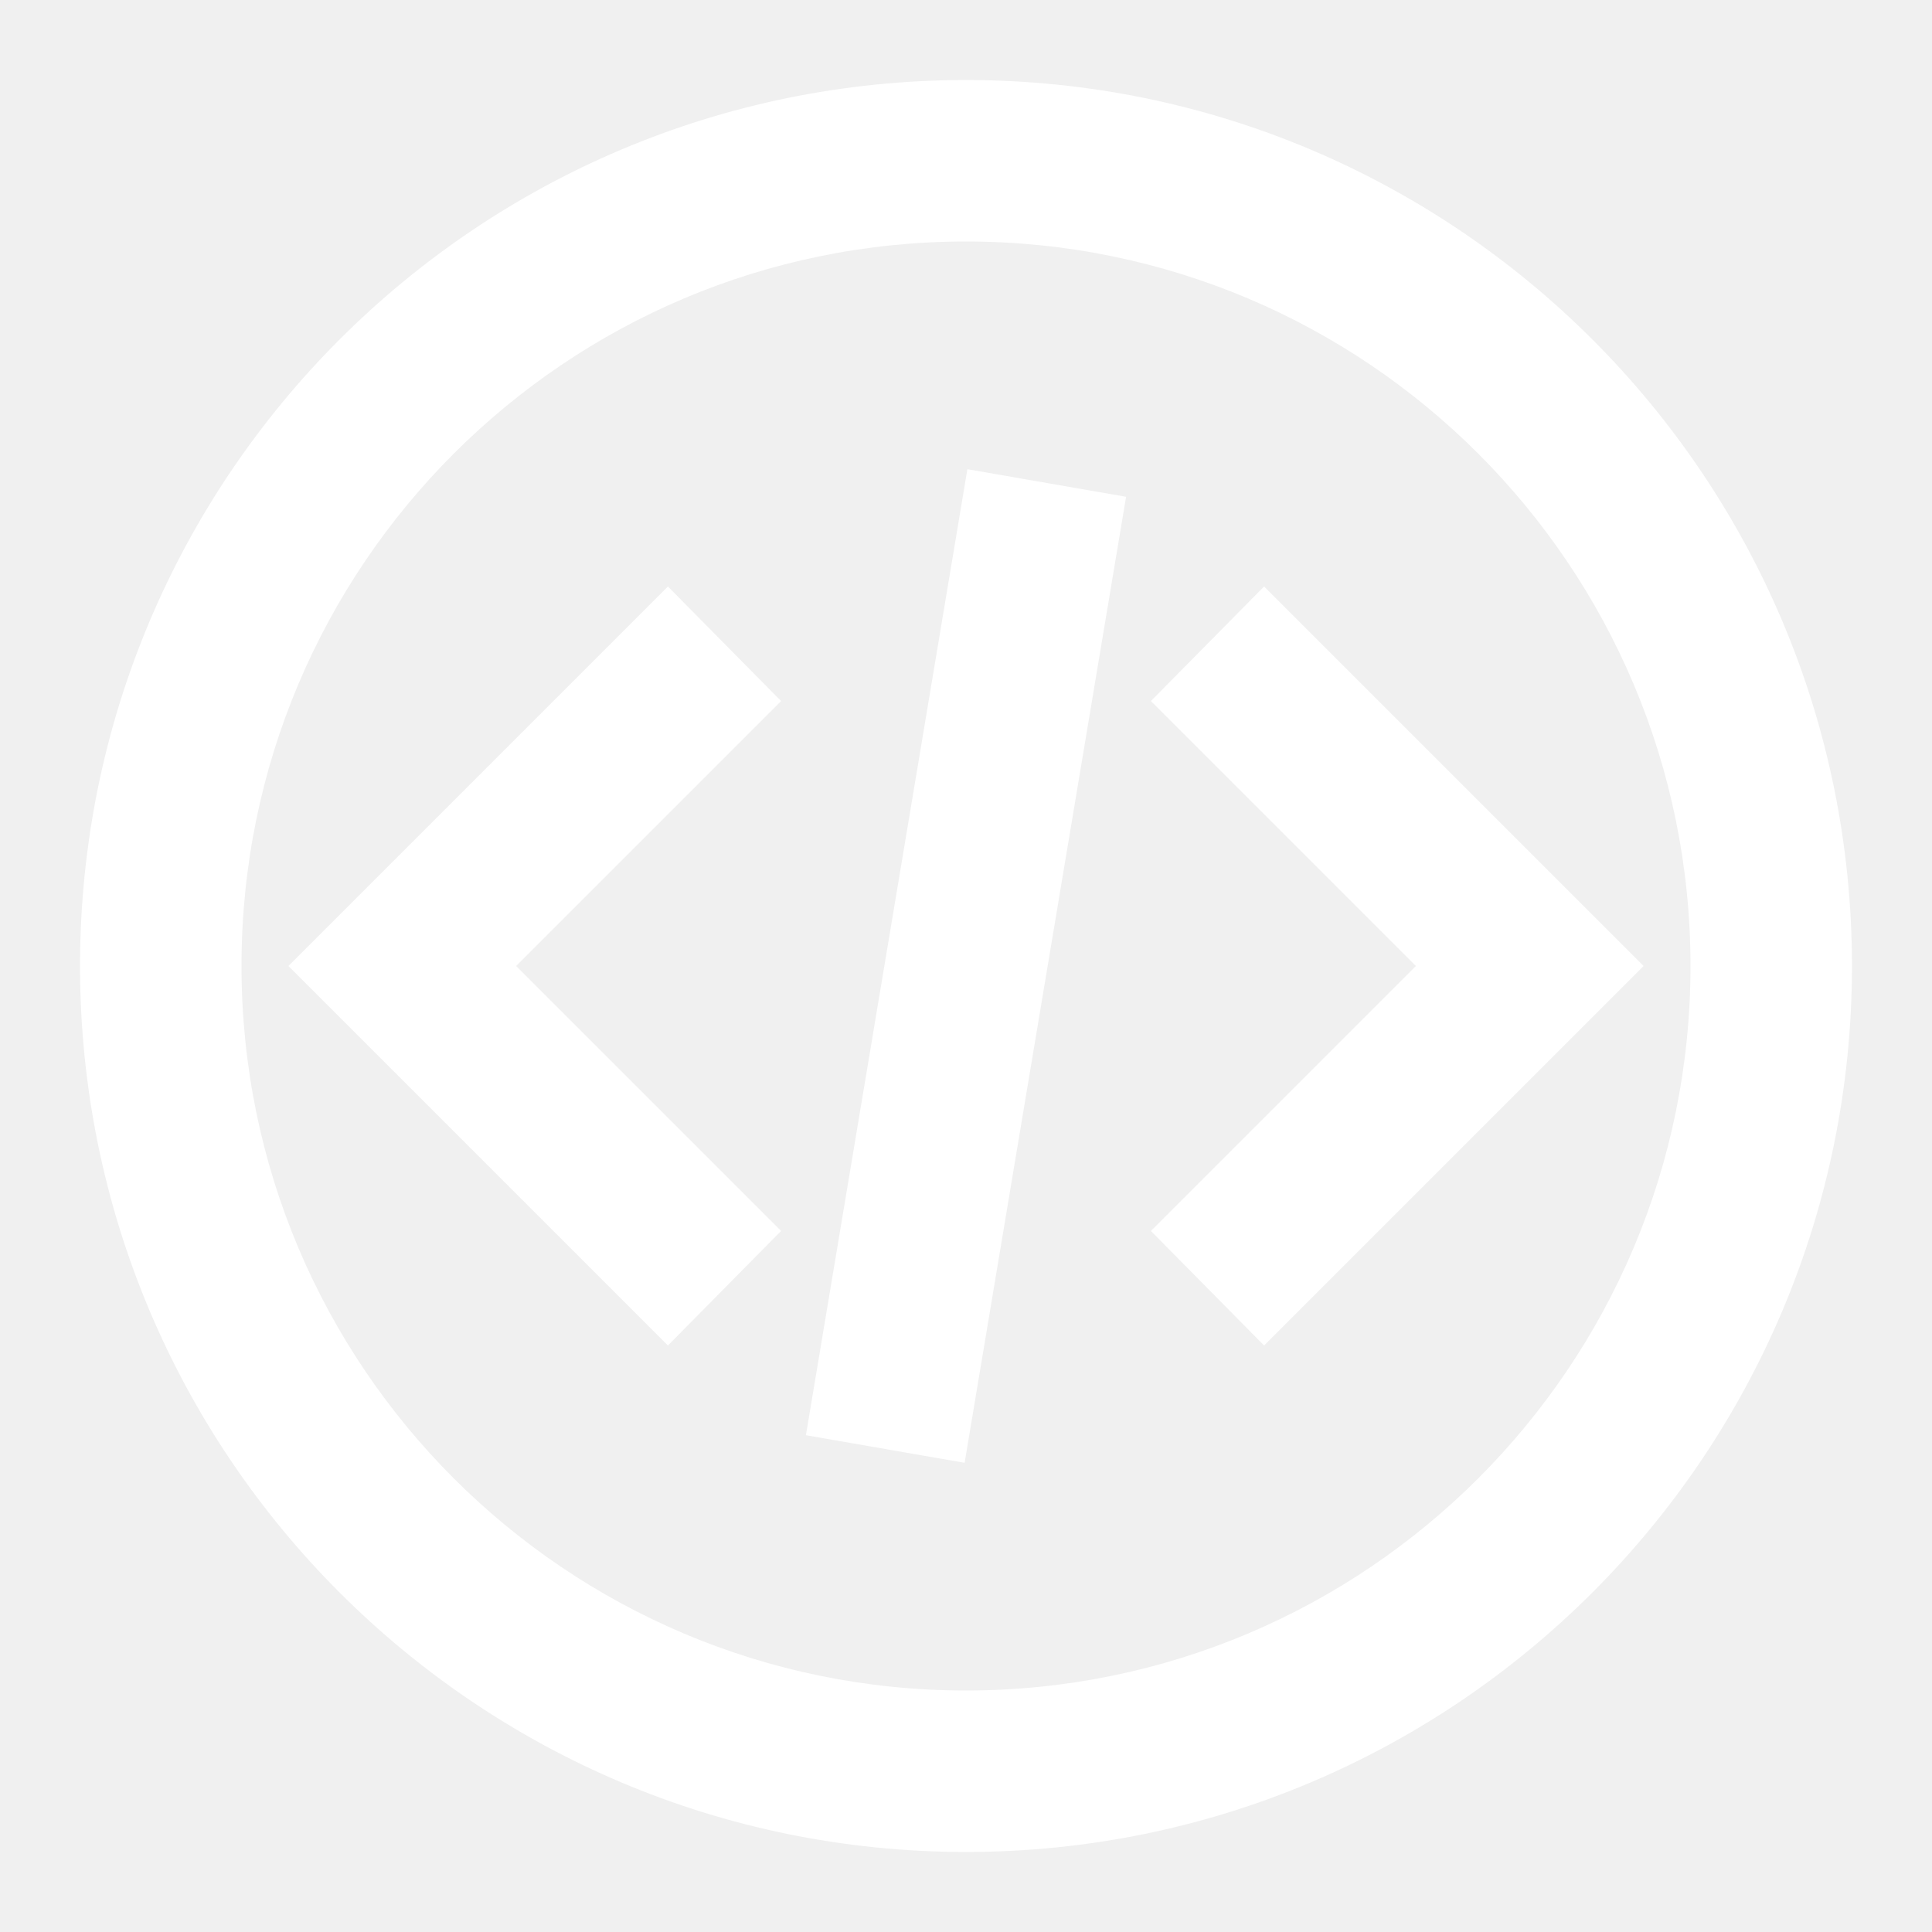
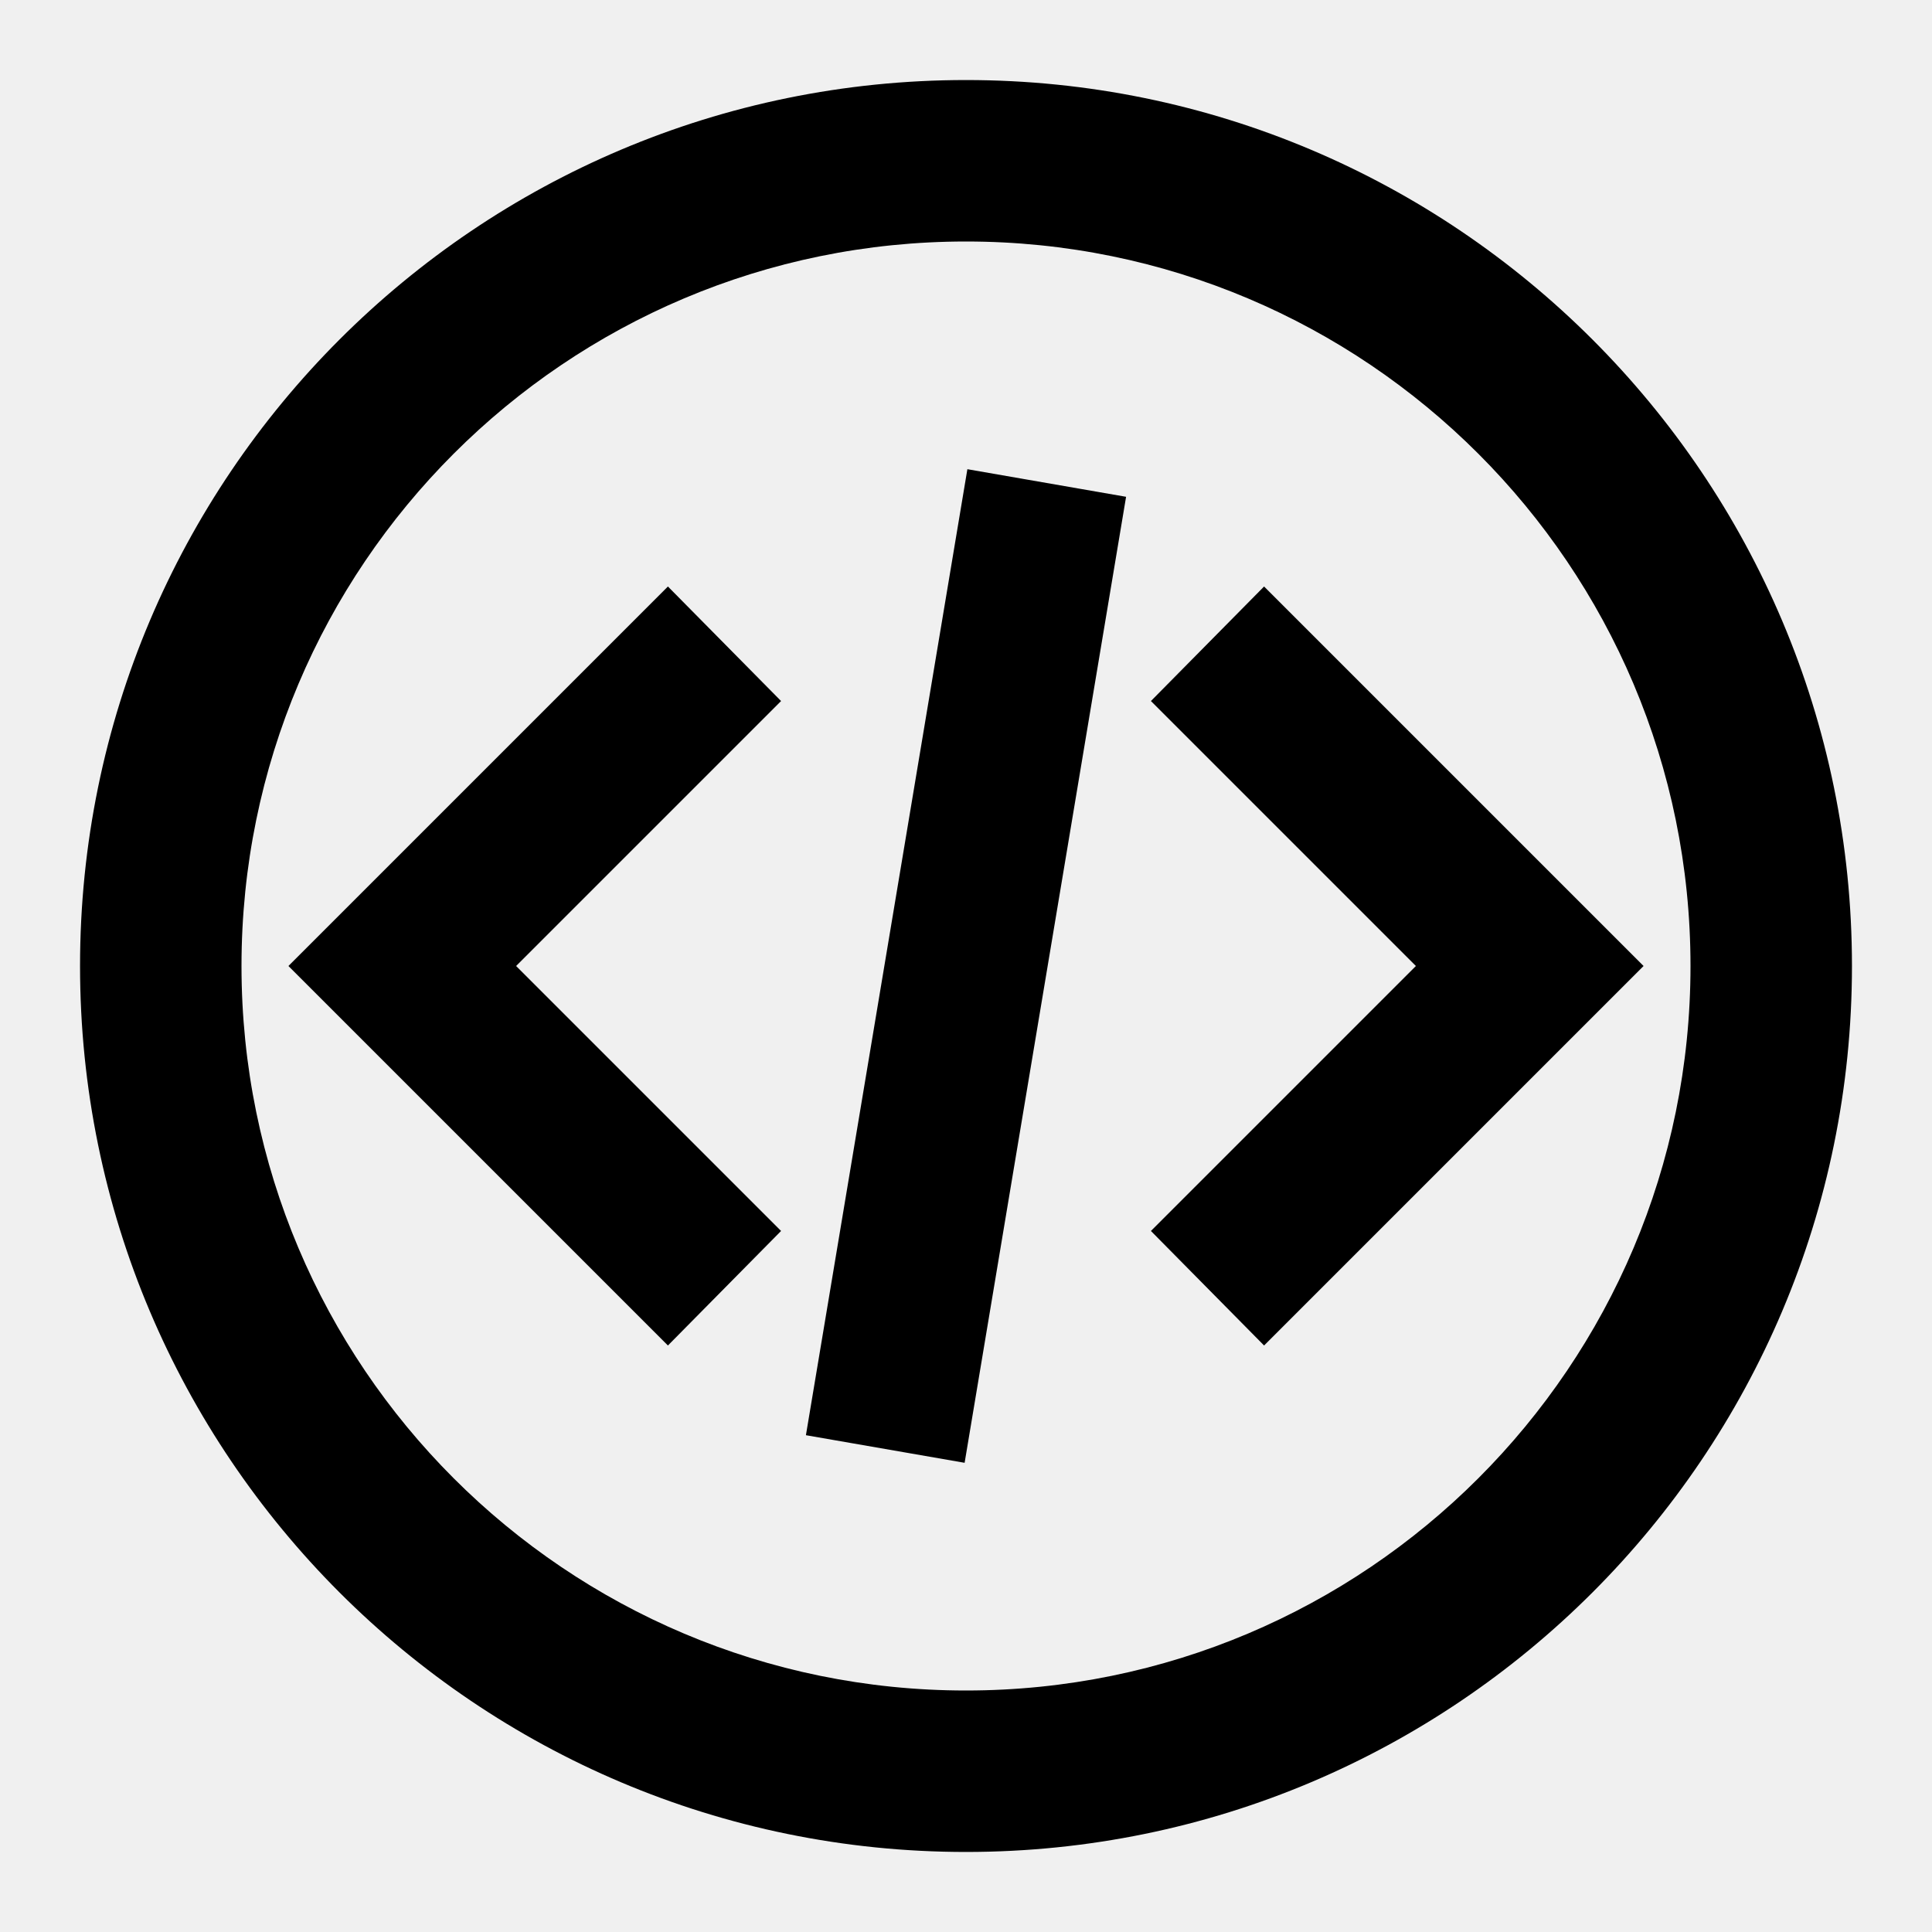
- <svg xmlns="http://www.w3.org/2000/svg" width="14" height="14" fill="none">
-   <path fill-rule="evenodd" clip-rule="evenodd" d="M7 13.42A6.42 6.42 0 117 .58a6.42 6.42 0 010 12.84zm0-1.17a5.25 5.25 0 100-10.5 5.25 5.25 0 000 10.5zM5.66 8.92l-.82.83L2.09 7l2.75-2.75.82.83L3.74 7l1.92 1.92zm2.68-3.84l.82-.83L11.91 7 9.16 9.75l-.82-.83L10.26 7 8.34 5.08zM6.99 10.6l-1.15-.2 1.17-7 1.15.2-1.17 7z" fill="#fff" />
+ <svg xmlns="http://www.w3.org/2000/svg" width="14" height="14">
+   <path fill-rule="evenodd" clip-rule="evenodd" d="M7 13.42A6.42 6.42 0 117 .58a6.42 6.42 0 010 12.84zm0-1.17a5.25 5.25 0 100-10.5 5.25 5.25 0 000 10.5zM5.66 8.92l-.82.83L2.09 7l2.75-2.75.82.83L3.74 7l1.92 1.92zm2.68-3.84l.82-.83L11.91 7 9.16 9.75l-.82-.83L10.26 7 8.34 5.08zM6.99 10.6l-1.15-.2 1.17-7 1.15.2-1.17 7z" />
</svg>
